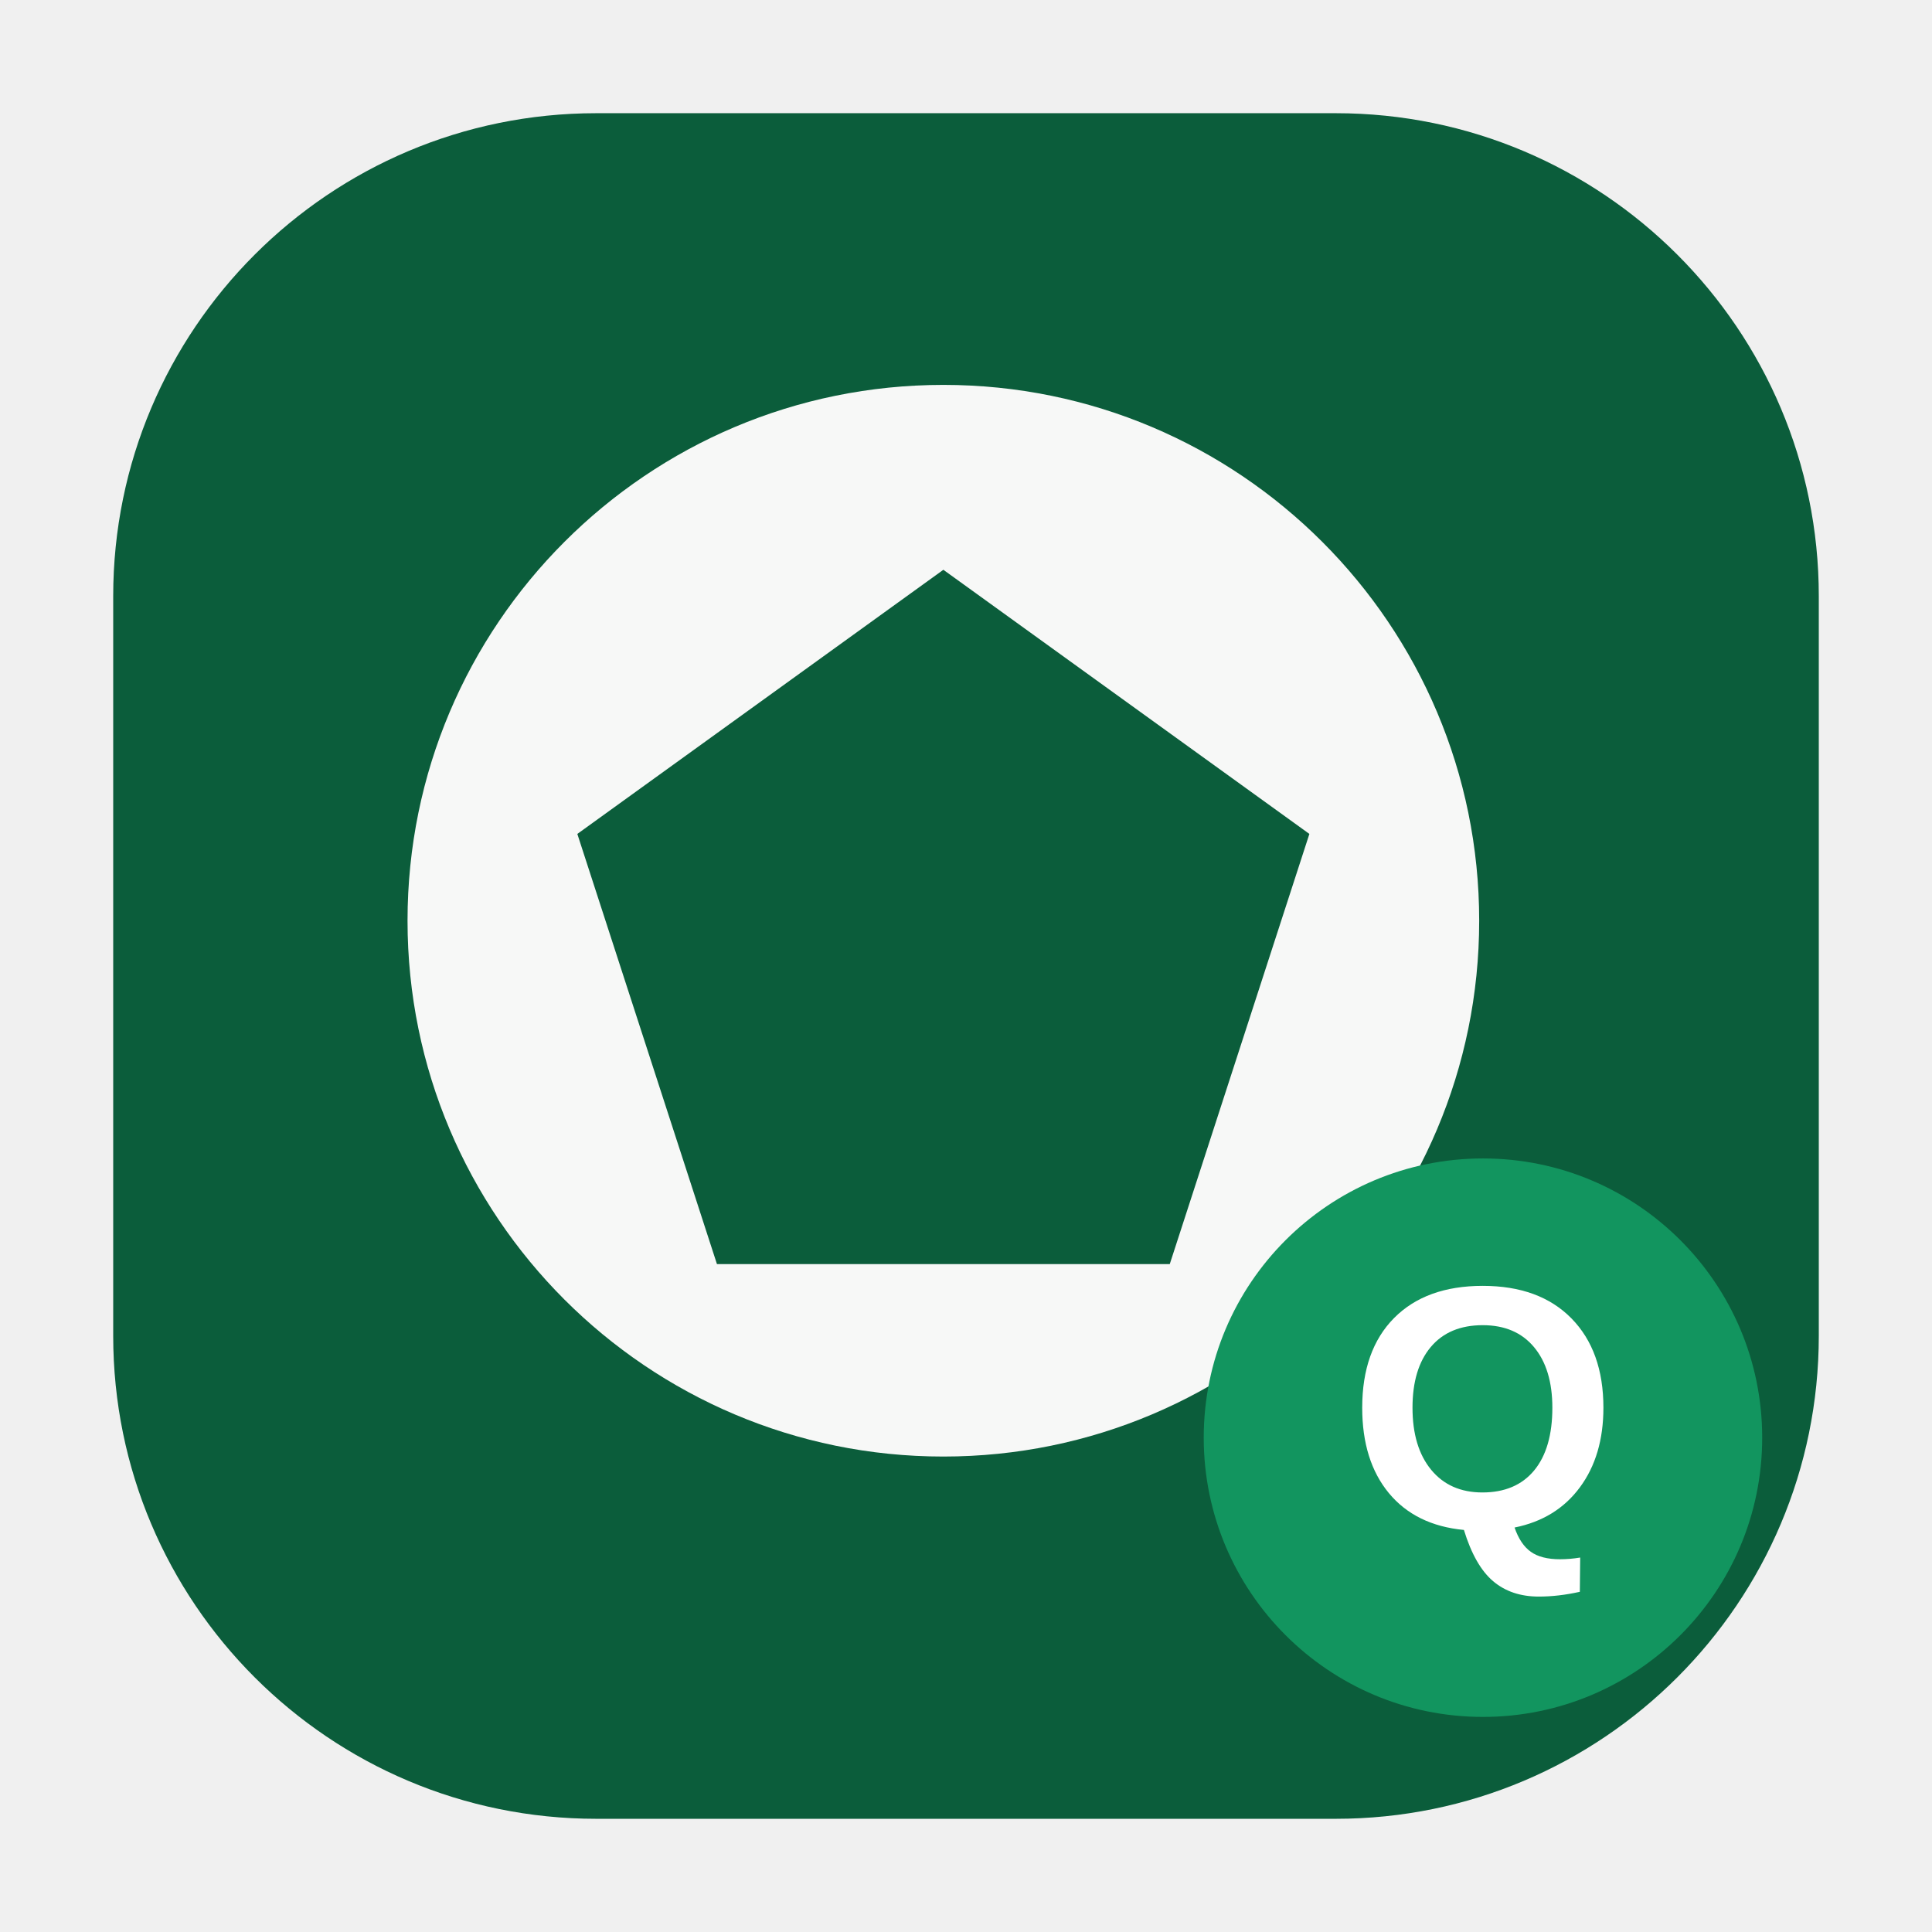
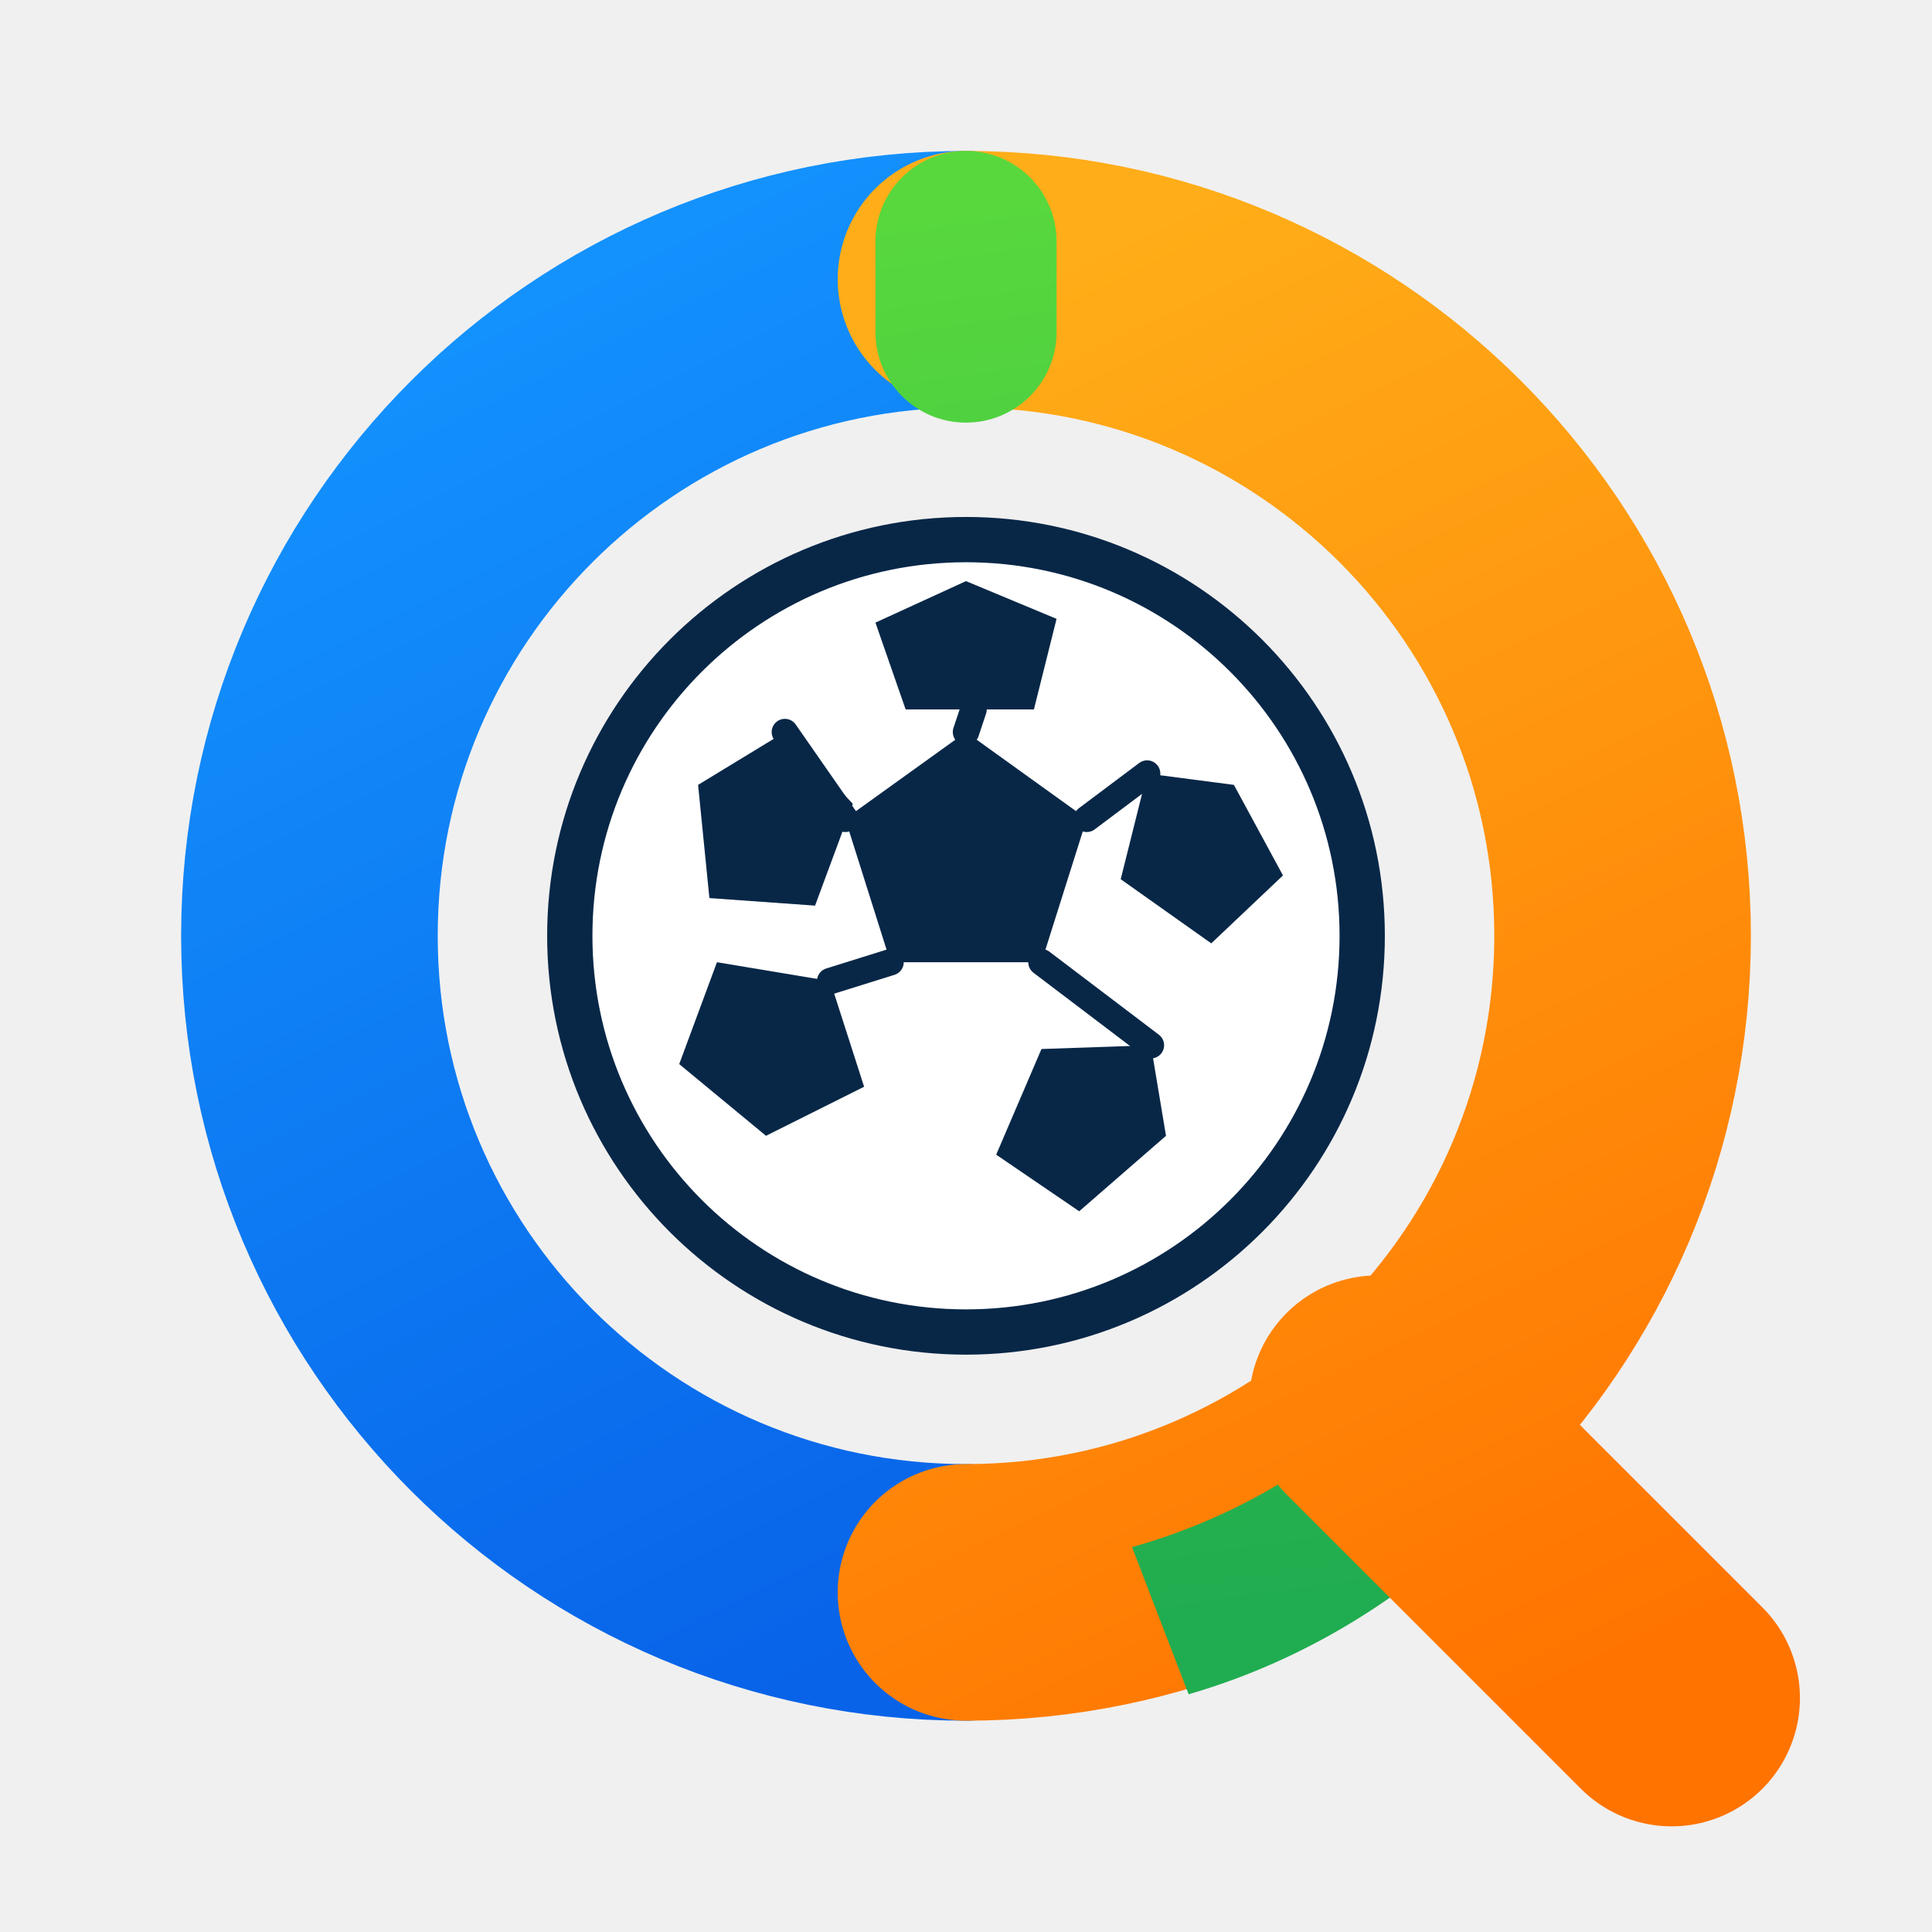
<svg xmlns="http://www.w3.org/2000/svg" viewBox="0 0 512 512" role="img" aria-label="Nuestra Quiniela">
-   <rect x="30" y="30" width="452" height="452" rx="128" fill="#0b5d3b" />
-   <circle cx="250" cy="244" r="142" fill="#f7f8f7" />
-   <path d="M250 151 347 221 310 335 190 335 153 221Z" fill="#0b5d3b" />
-   <circle cx="393" cy="381" r="74" fill="#12955f" />
-   <text x="393" y="405" text-anchor="middle" font-family="Arial,Helvetica,sans-serif" font-size="92" font-weight="800" fill="#fff">Q</text>
+   <defs>
+     <linearGradient id="blue" x1="70" y1="80" x2="245" y2="430" gradientUnits="userSpaceOnUse">
+       <stop stop-color="#1495ff" />
+       <stop offset="1" stop-color="#0863e8" />
+     </linearGradient>
+     <linearGradient id="orange" x1="270" y1="75" x2="445" y2="440" gradientUnits="userSpaceOnUse">
+       <stop stop-color="#ffad18" />
+       <stop offset="1" stop-color="#ff7300" />
+     </linearGradient>
+     <linearGradient id="green" x1="256" y1="55" x2="310" y2="430" gradientUnits="userSpaceOnUse">
+       <stop stop-color="#58d83d" />
+       <stop offset="1" stop-color="#20ac50" />
+     </linearGradient>
+   </defs>
+   <path d="M256 74a174 174 0 0 0 0 348" fill="none" stroke="url(#blue)" stroke-width="68" stroke-linecap="round" />
+   <path d="M256 74a174 174 0 0 1 0 348" fill="none" stroke="url(#orange)" stroke-width="68" stroke-linecap="round" />
+   <rect x="232" y="40" width="48" height="72" rx="24" fill="url(#green)" />
+   <path d="M300 410c25-7 48-20 67-38l28 29c-22 22-49 39-80 48z" fill="url(#green)" />
+   <path d="M365 372l78 78" fill="none" stroke="url(#orange)" stroke-width="68" stroke-linecap="round" />
+   <circle cx="256" cy="248" r="105" fill="#fff" stroke="#082747" stroke-width="12" />
+   <polygon points="256,194 288,217 276,255 236,255 224,217" fill="#082747" />
+   <polygon points="256,154 280,164 274,188 240,188 232,165" fill="#082747" />
+   <polygon points="327,208 340,232 321,250 297,233 304,205" fill="#082747" />
+   <polygon points="309,301 286,321 264,306 276,278 305,277" fill="#082747" />
+   <polygon points="203,301 180,282 190,255 220,260 229,288" fill="#082747" />
+   <polygon points="185,208 208,194 226,213 216,240 188,238" fill="#082747" />
+   <g stroke="#082747" stroke-width="7" stroke-linecap="round">
+     <path d="M256 194l2-6M288 217l16-12M276 255l29 22M236 255l-16 5M224 217l-16-23" />
+   </g>
</svg>
